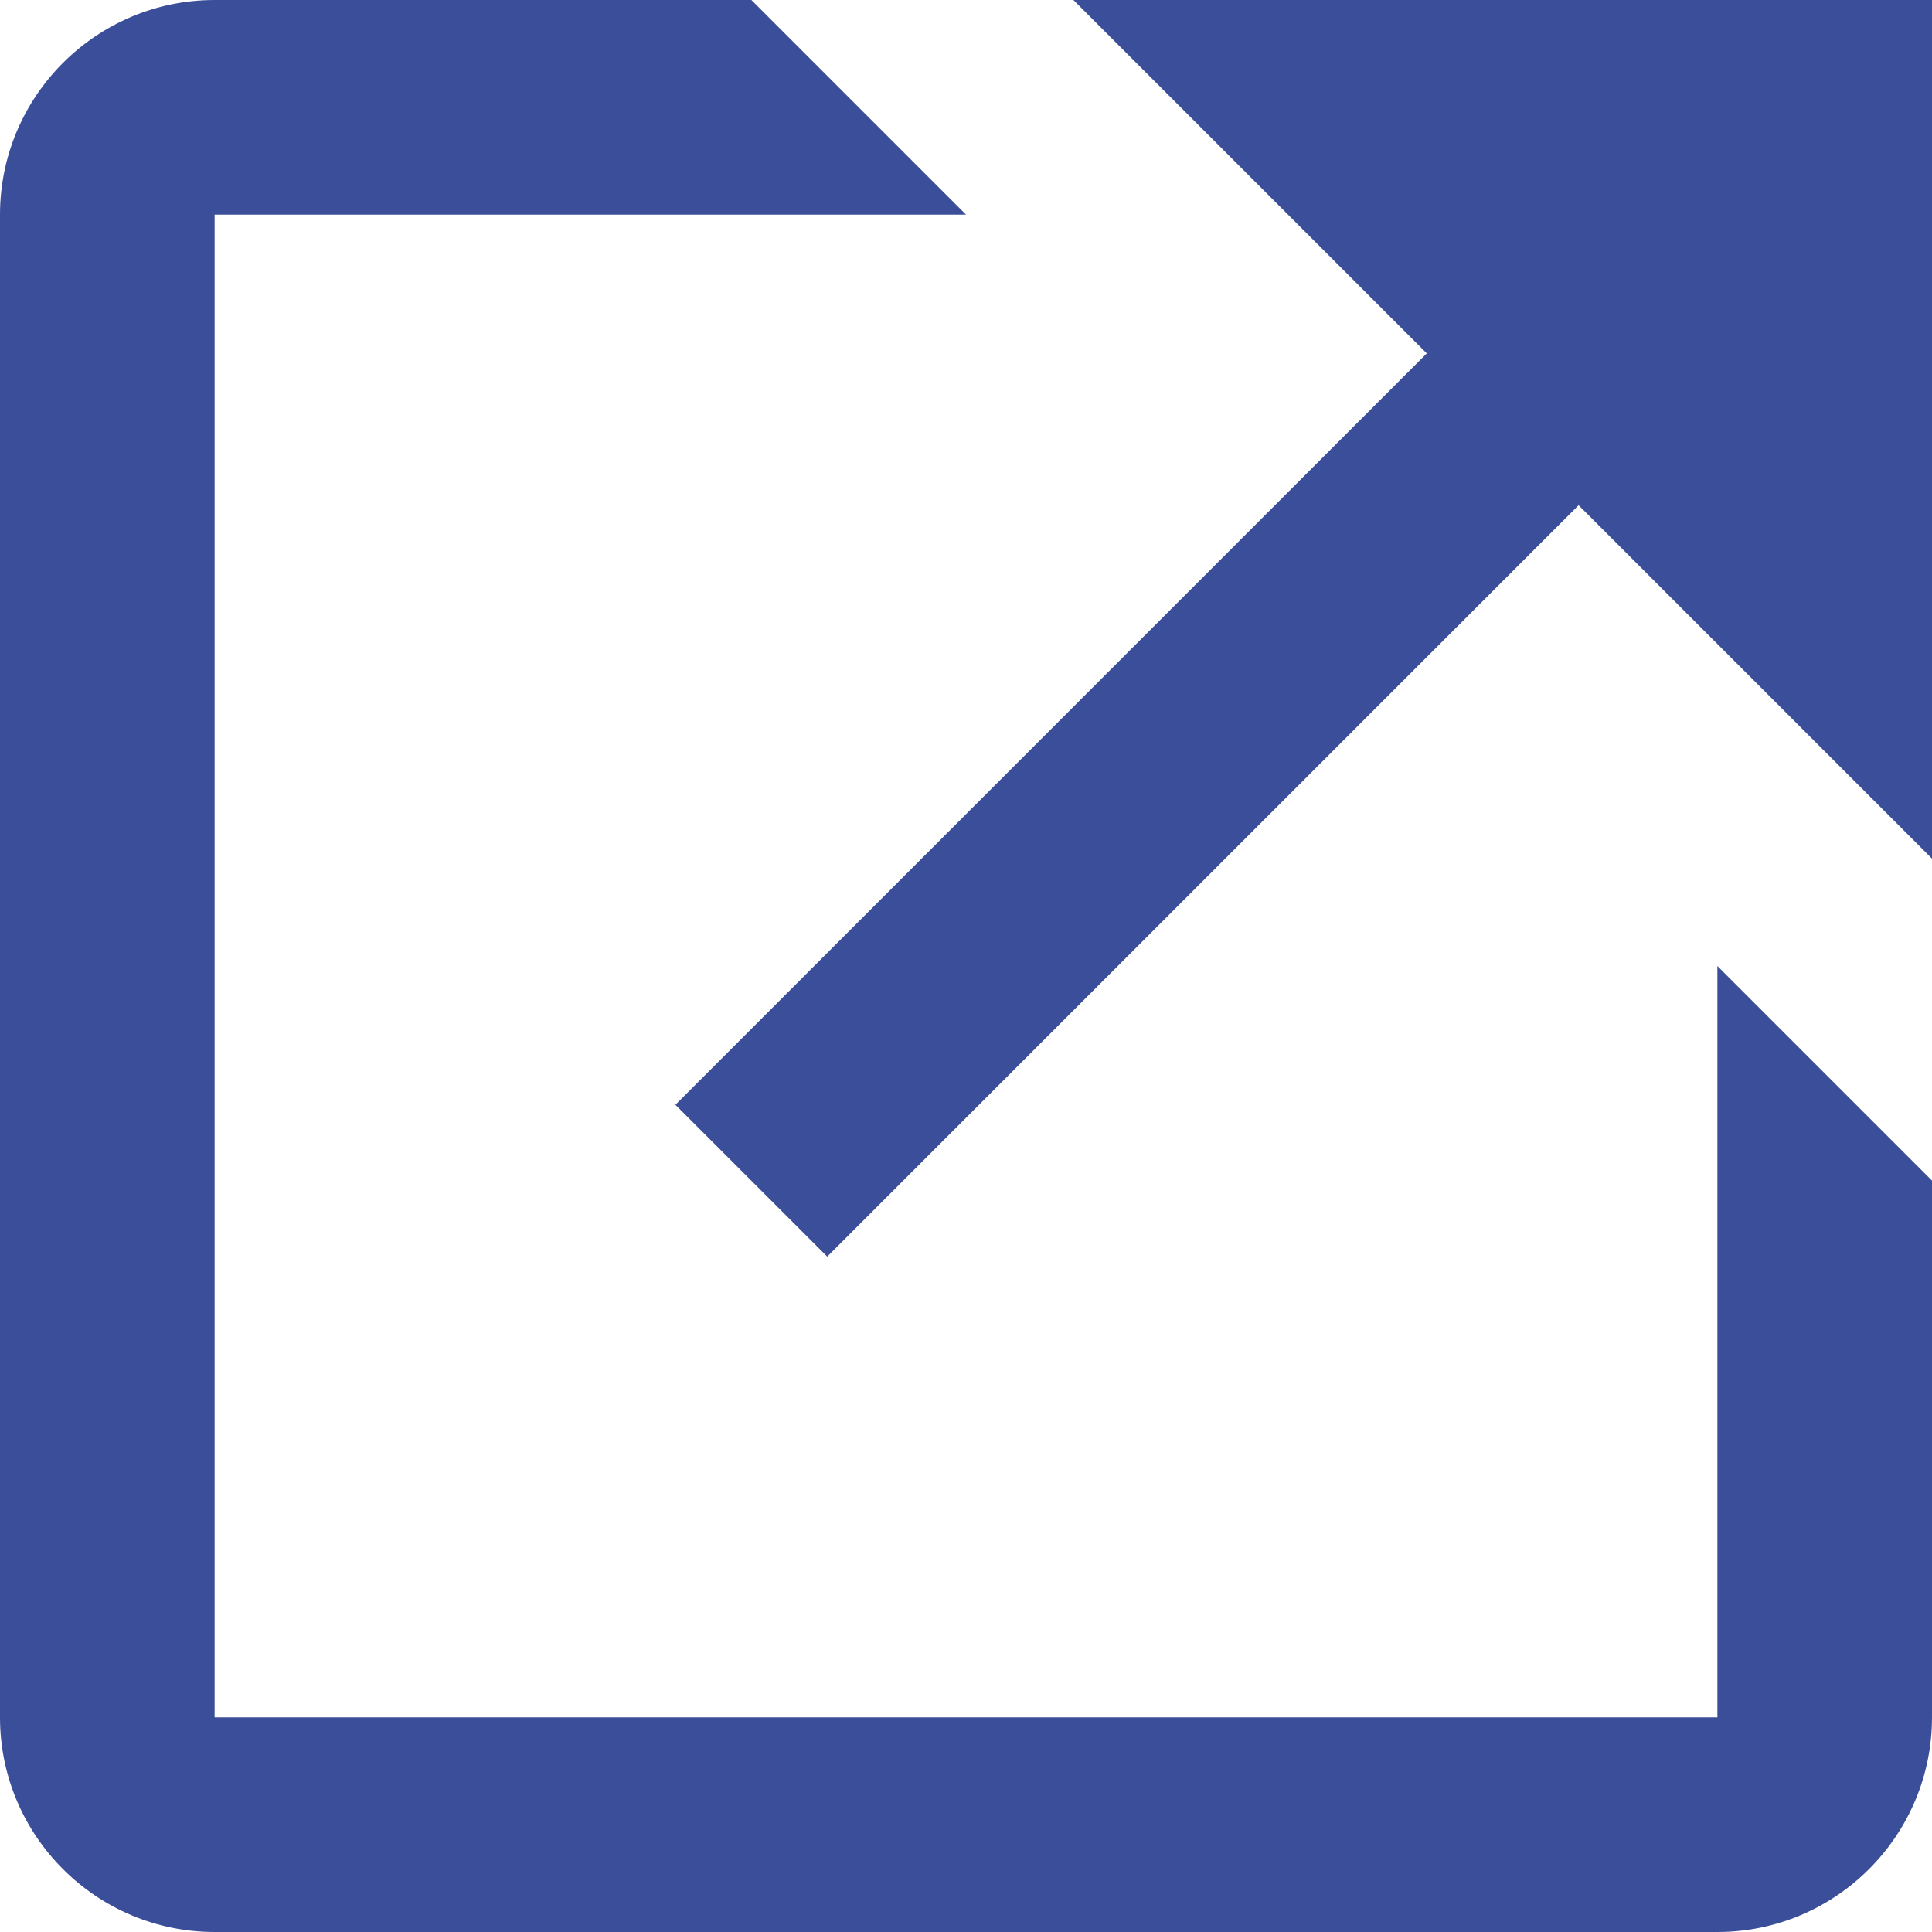
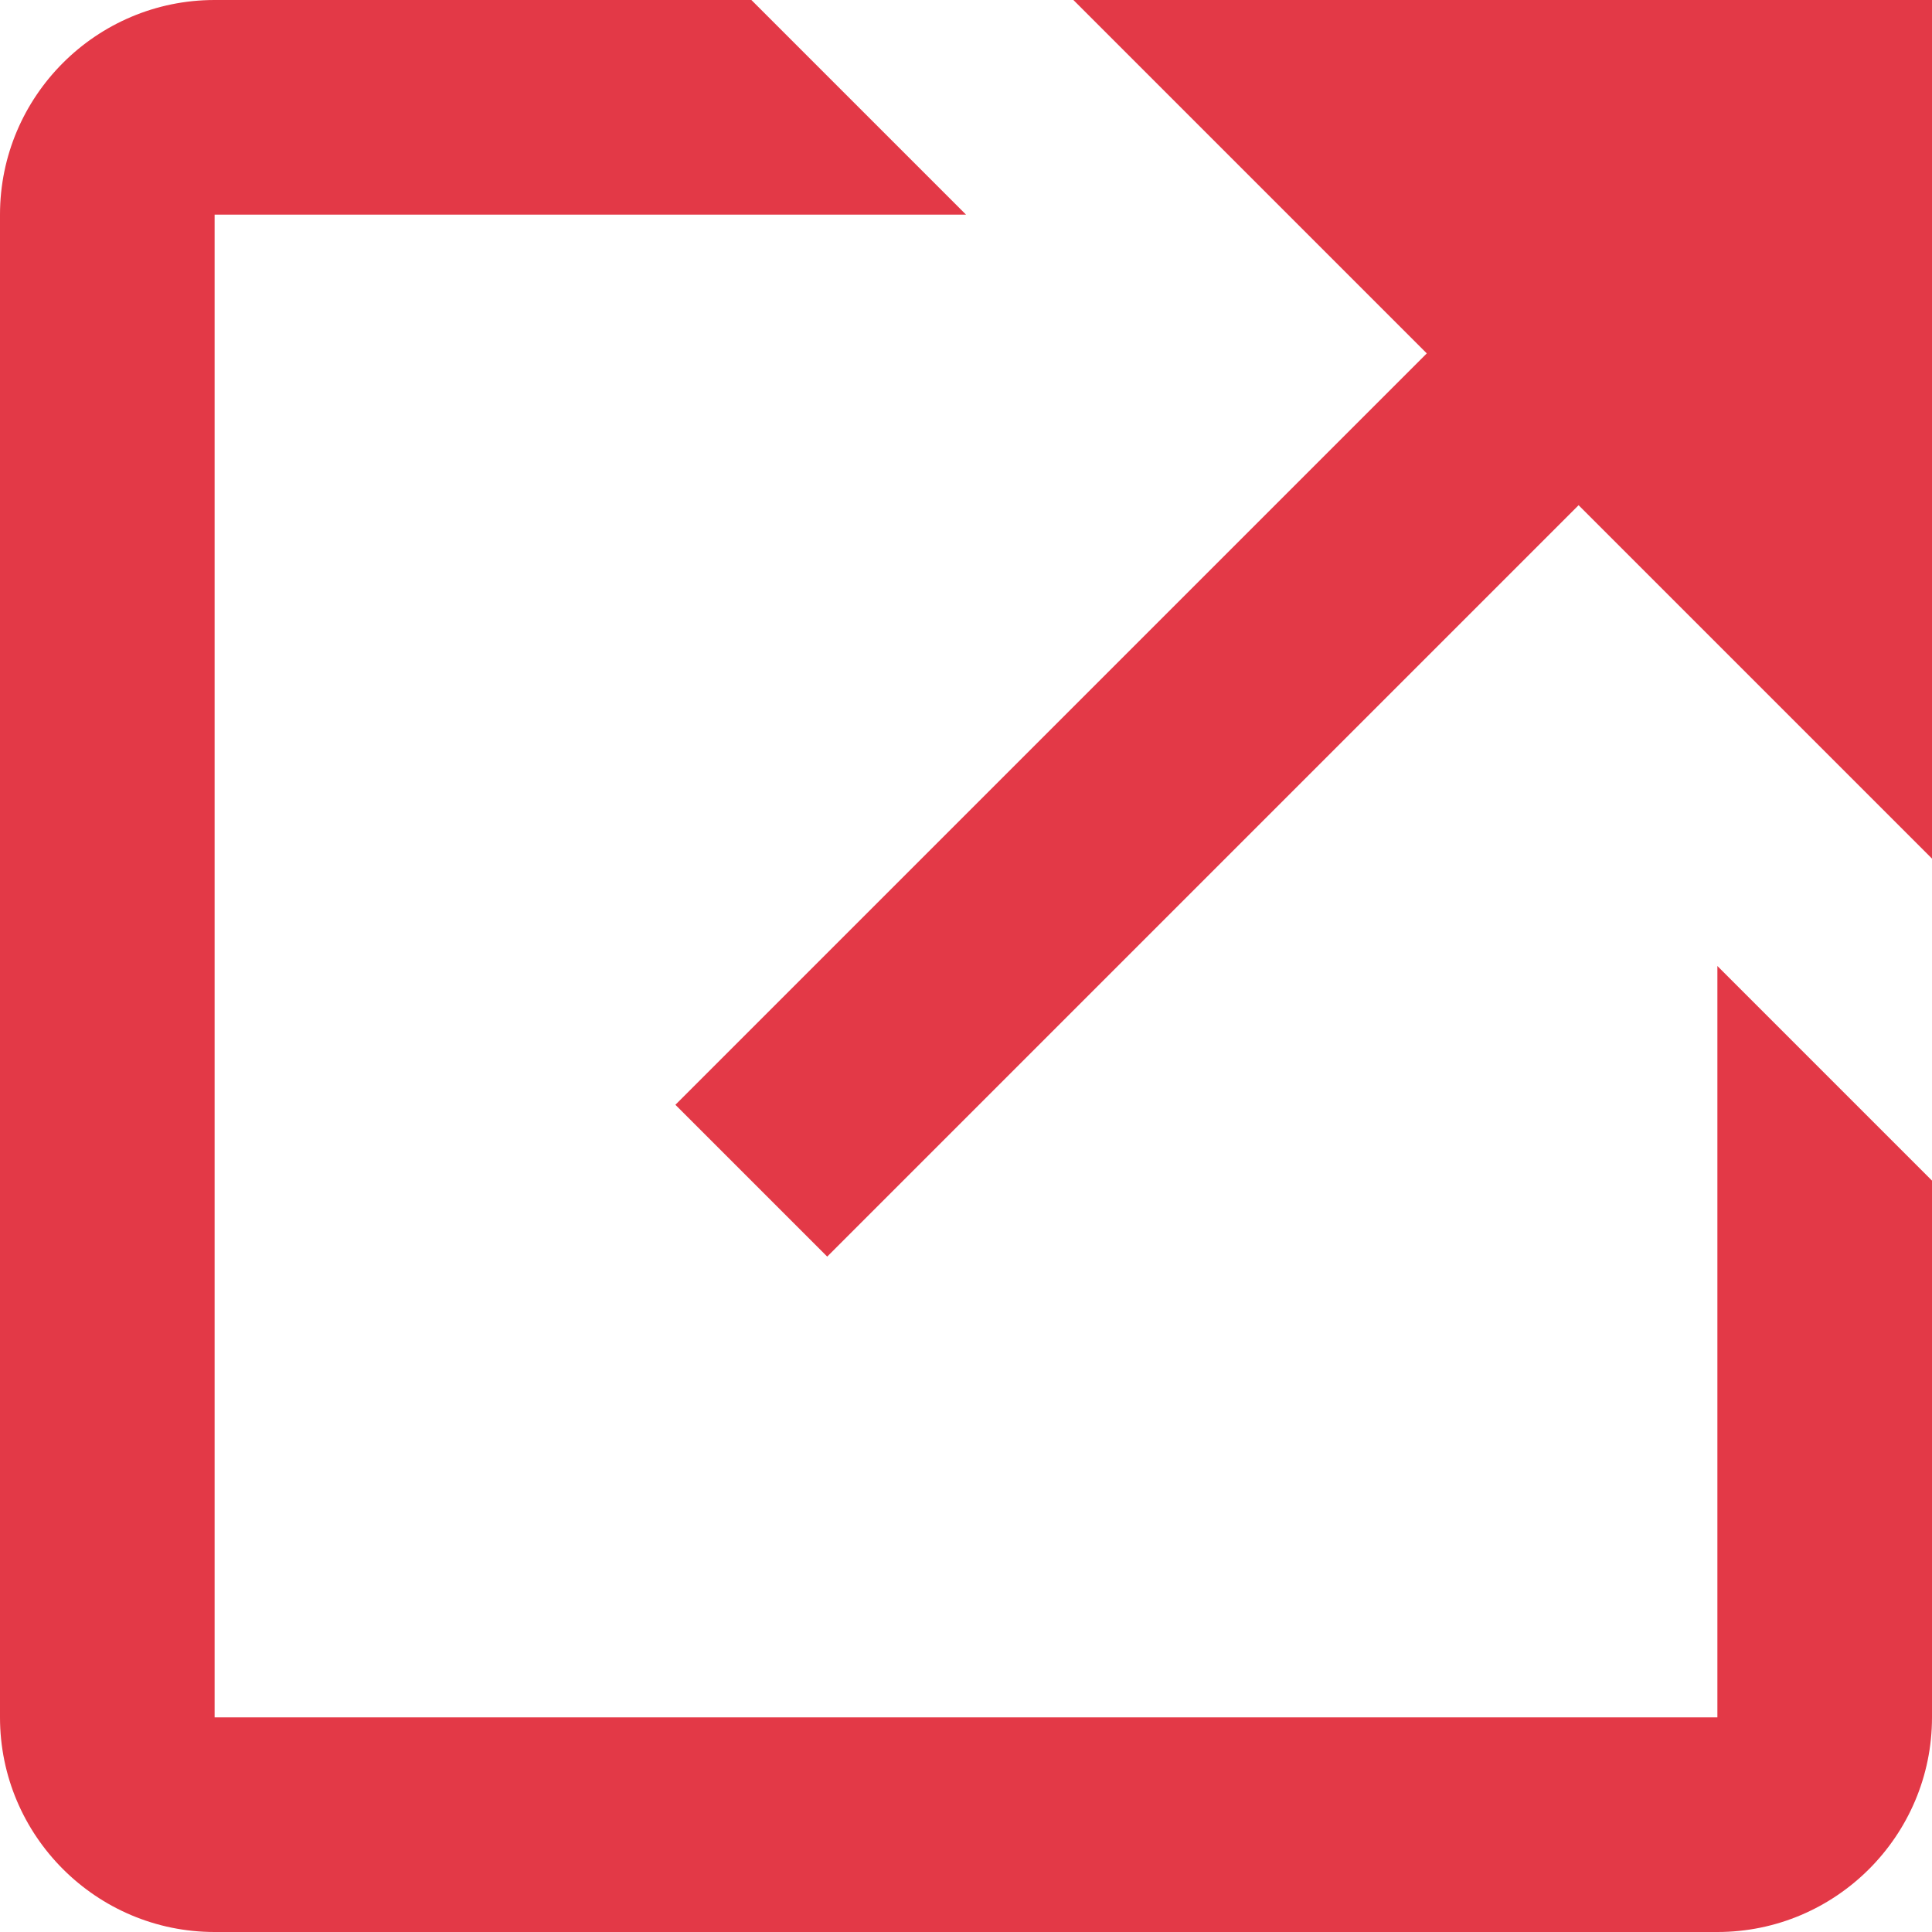
<svg xmlns="http://www.w3.org/2000/svg" width="12" height="12" viewBox="0 0 12 12" fill="none">
-   <path d="M6.667 0L8.862 2.195L4.195 6.862L5.138 7.805L9.805 3.138L12 5.333V0H6.667Z" fill="#3B4E9A" />
-   <path d="M10.667 10.667H1.333V1.333H6L4.667 0H1.333C0.598 0 0 0.598 0 1.333V10.667C0 11.402 0.598 12 1.333 12H10.667C11.402 12 12 11.402 12 10.667V7.333L10.667 6V10.667Z" fill="#3B4E9A" />
+   <path d="M6.667 0L8.862 2.195L4.195 6.862L5.138 7.805L9.805 3.138L12 5.333V0H6.667Z" fill="#E33947" />
+   <path d="M10.667 10.667H1.333V1.333H6L4.667 0H1.333C0.598 0 0 0.598 0 1.333V10.667C0 11.402 0.598 12 1.333 12H10.667C11.402 12 12 11.402 12 10.667V7.333L10.667 6V10.667Z" fill="#E33947" />
</svg>
